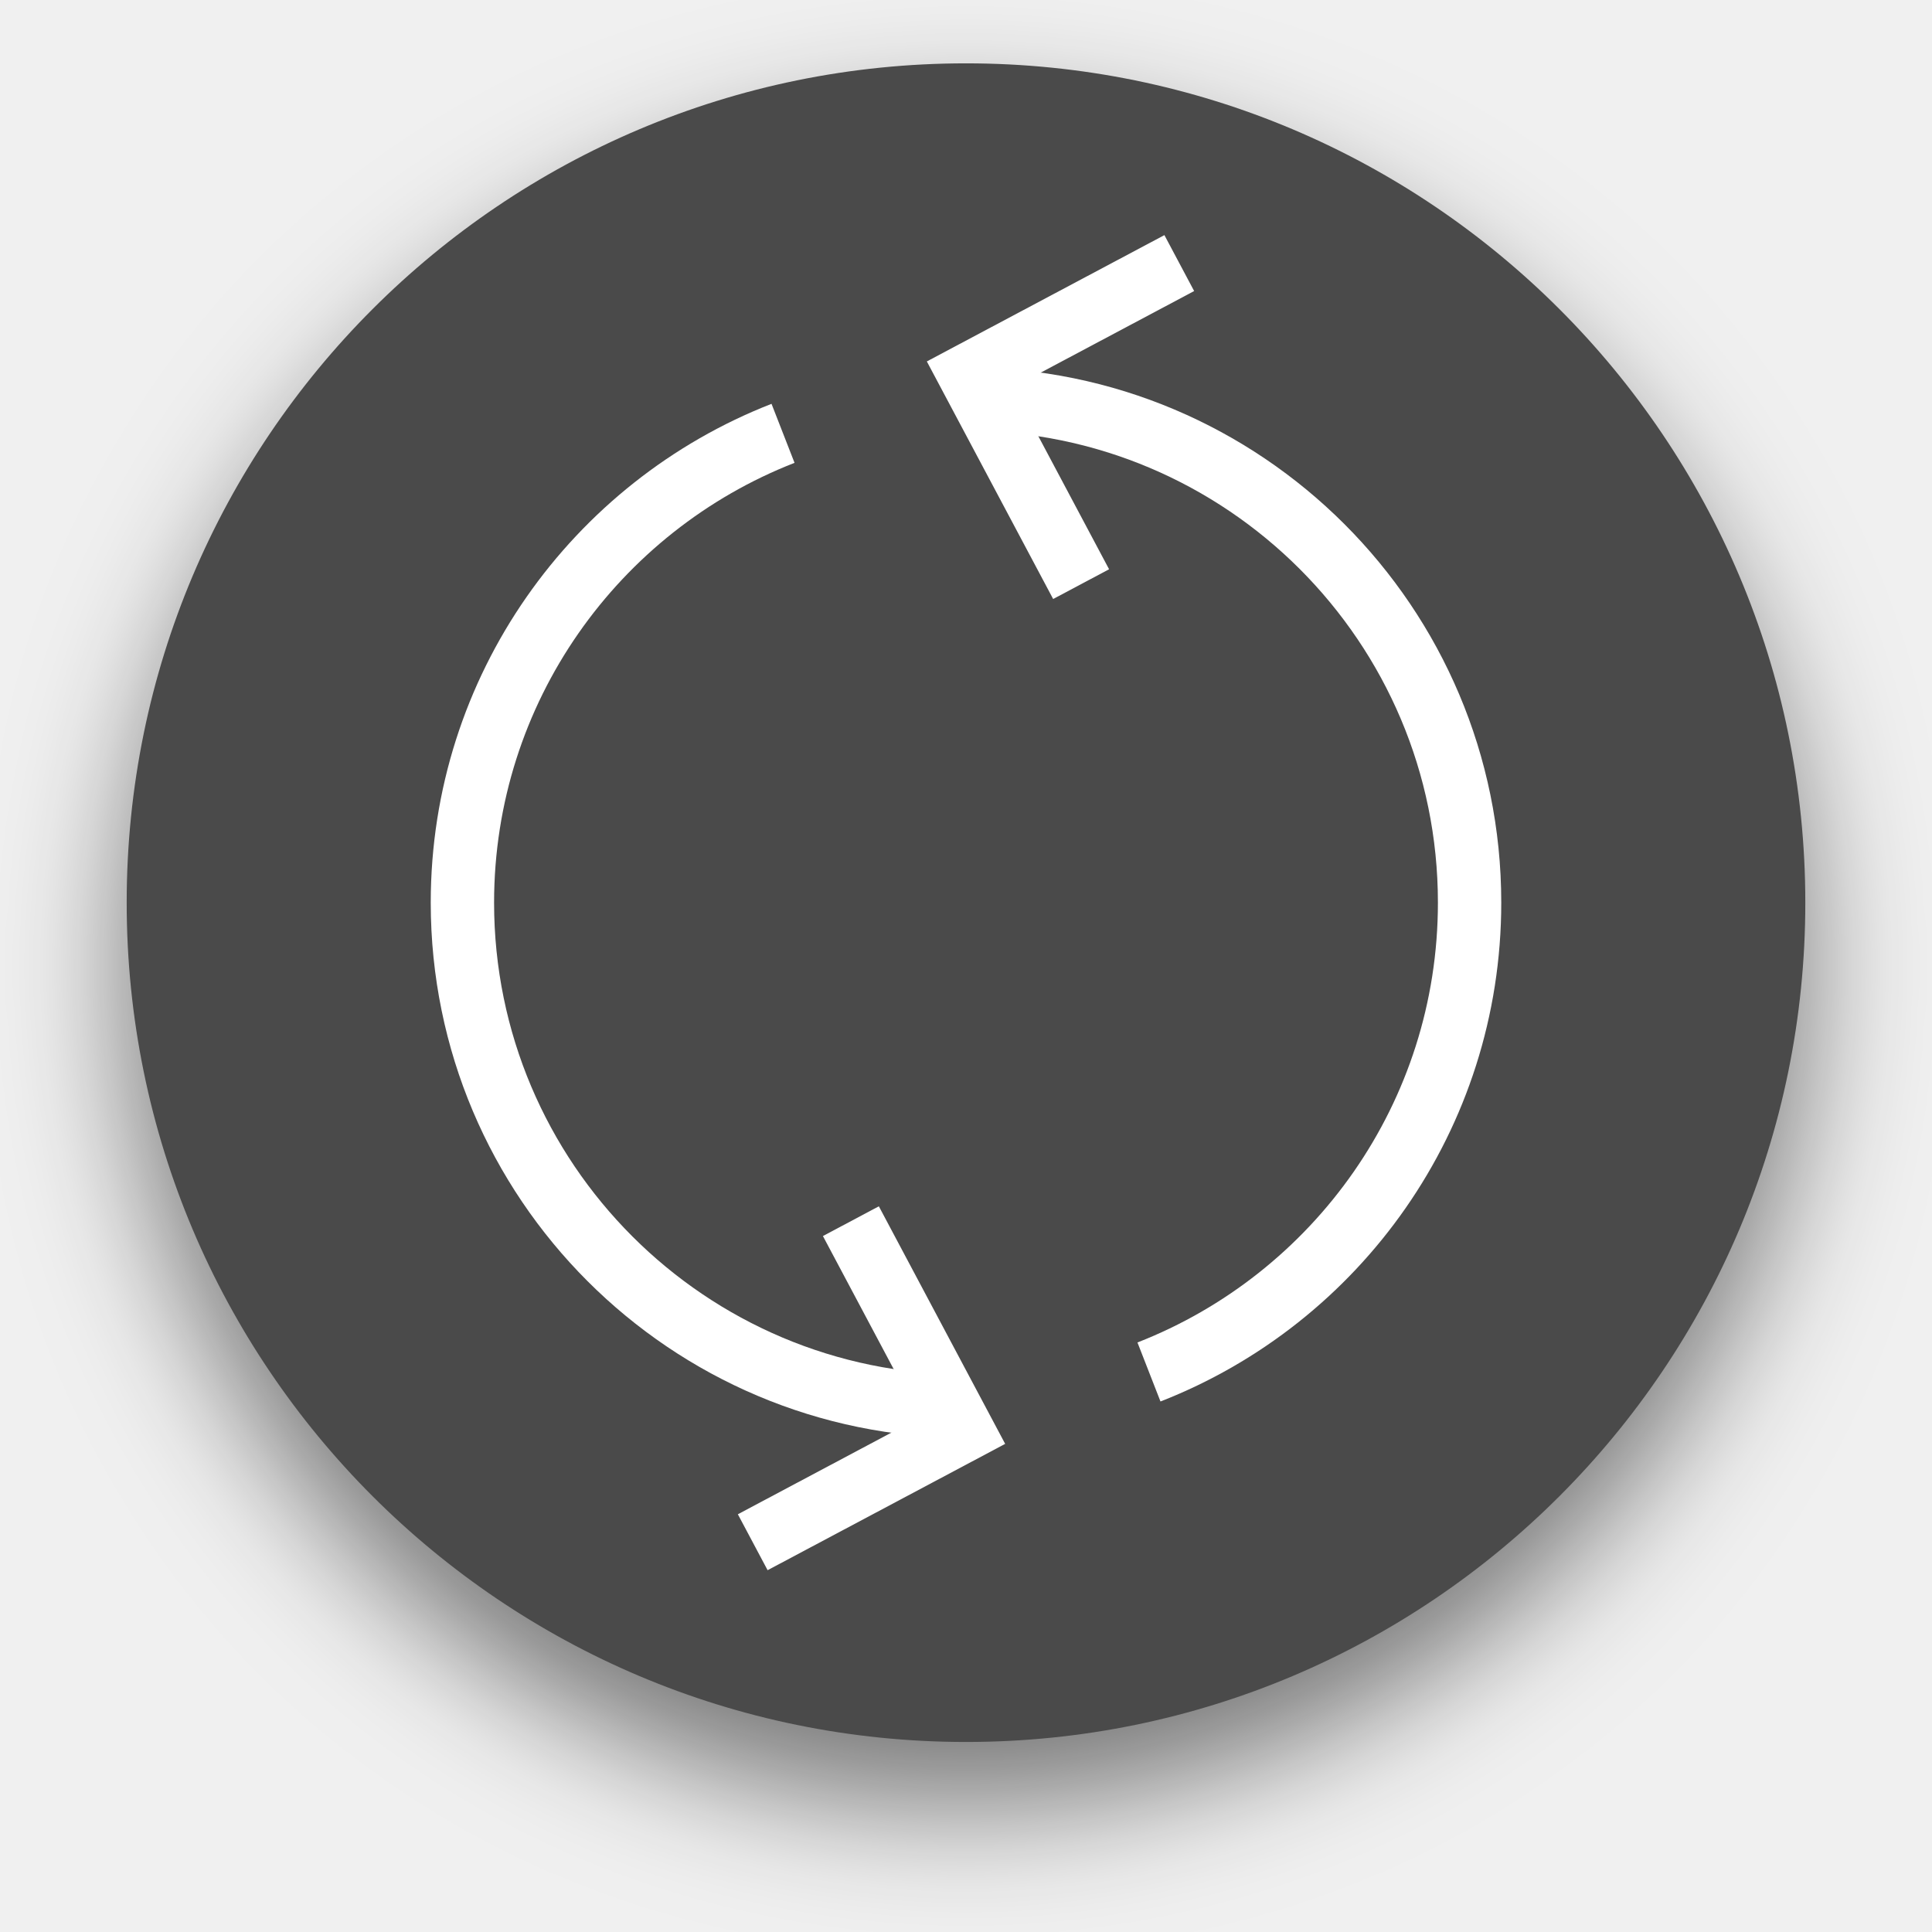
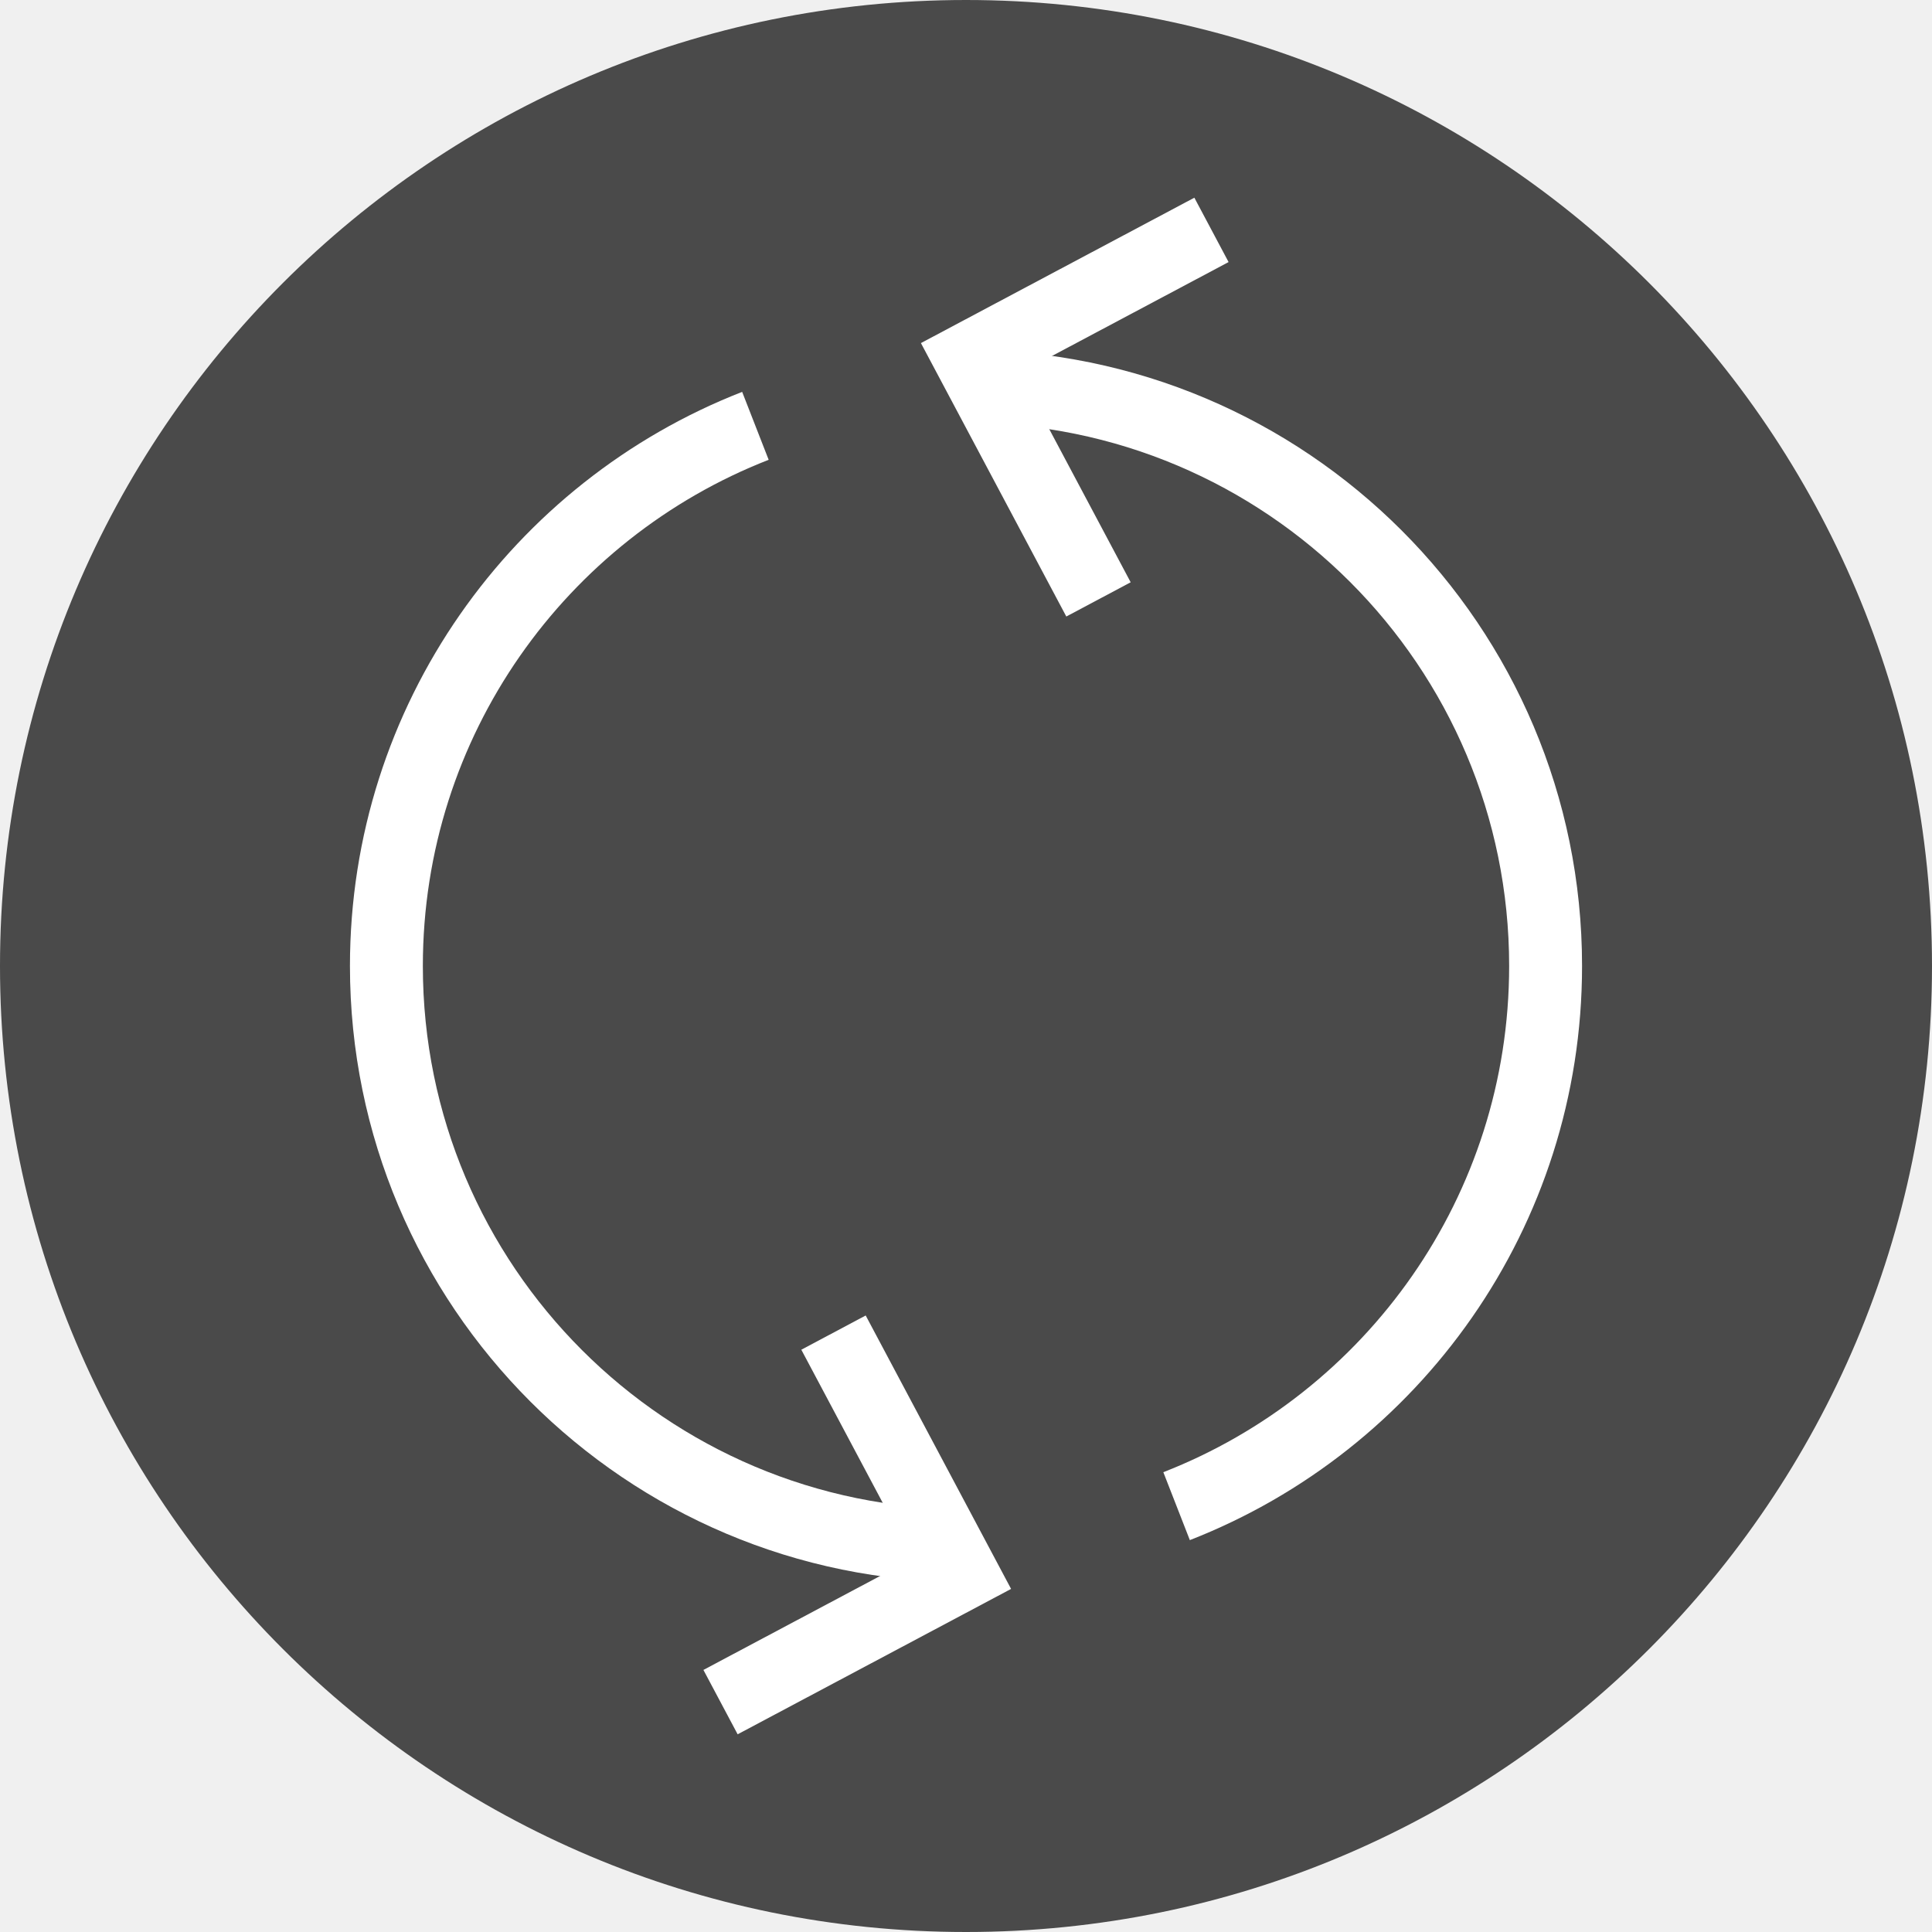
- <svg xmlns="http://www.w3.org/2000/svg" xmlns:xlink="http://www.w3.org/1999/xlink" width="61px" height="61px" viewBox="0 0 61 61" version="1.1">
-   <defs>
-     <path d="M26.5,53 C41.136,53 53,41.136 53,26.5 C53,11.864 41.136,0 26.5,0 C11.864,0 0,11.864 0,26.5 C0,41.136 11.864,53 26.5,53 Z" id="path-1" />
-     <filter x="-50%" y="-50%" width="200%" height="200%" filterUnits="objectBoundingBox" id="filter-2">
-       <feOffset dx="0" dy="2" in="SourceAlpha" result="shadowOffsetOuter1" />
-       <feGaussianBlur stdDeviation="2" in="shadowOffsetOuter1" result="shadowBlurOuter1" />
-       <feColorMatrix values="0 0 0 0 0   0 0 0 0 0   0 0 0 0 0  0 0 0 0.5 0" type="matrix" in="shadowBlurOuter1" />
-     </filter>
-   </defs>
+ <svg xmlns="http://www.w3.org/2000/svg" width="53px" height="53px" viewBox="0 0 53 53" version="1.1">
+   <defs />
  <g id="Button-States" stroke="none" stroke-width="1" fill="none" fill-rule="evenodd">
-     <g id="INVOICE-EDIT-NEW" transform="translate(-532, -222)">
-       <g id="RESEND-INVOICE-Copy-2" transform="translate(536, 224)">
-         <g id="Resend">
-           <g id="Oval-93">
-             <use fill="black" fill-opacity="1" filter="url(#filter-2)" xlink:href="#path-1" />
-             <use fill="#4A4A4A" fill-rule="evenodd" xlink:href="#path-1" />
-           </g>
-           <g id="Group-3" transform="translate(9.6, 4.65)" stroke-width="2" stroke="#FFFFFF">
-             <g id="Group" transform="translate(15.25, 0)">
-               <polyline id="Path-75" transform="translate(4.3, 5.95) rotate(17) translate(-4.3, -5.95) " points="6.95 0.65 1.65 5.95 6.95 11.25" />
-               <path d="M7.427,36.668 C13.352,34.356 17.55,28.593 17.55,21.85 C17.55,13.069 10.431,5.95 1.65,5.95" id="Oval-28" />
-             </g>
-             <g id="Group" transform="translate(9.55, 25.2) rotate(-180) translate(-9.55, -25.2) translate(0.55, 6.7)">
-               <polyline id="Path-75" transform="translate(4.3, 5.95) rotate(17) translate(-4.3, -5.95) " points="6.95 0.65 1.65 5.95 6.95 11.25" />
-               <path d="M7.427,36.668 C13.352,34.356 17.55,28.593 17.55,21.85 C17.55,13.069 10.431,5.95 1.65,5.95" id="Oval-28" />
+     <g id="INVOICE-EDIT-NEW" transform="translate(-536, -224)">
+       <g id="RESENT-INVOICE-NEW" transform="translate(536, 224)">
+         <g id="RESEND-INVOICE-Copy-2">
+           <g id="Resend">
+             <path d="M26.5,53 C41.136,53 53,41.136 53,26.5 C53,11.864 41.136,0 26.5,0 C11.864,0 0,11.864 0,26.5 C0,41.136 11.864,53 26.5,53 Z" id="Oval-93" fill="#4A4A4A" />
+             <g id="Group-3" transform="translate(9.6, 4.65)" stroke-width="2" stroke="#FFFFFF">
+               <g id="Group" transform="translate(15.25, 0)">
+                 <polyline id="Path-75" transform="translate(4.3, 5.95) rotate(17) translate(-4.3, -5.95) " points="6.95 0.65 1.65 5.95 6.95 11.25" />
+                 <path d="M7.427,36.668 C13.352,34.356 17.55,28.593 17.55,21.85 C17.55,13.069 10.431,5.95 1.65,5.95" id="Oval-28" />
+               </g>
+               <g id="Group" transform="translate(9.55, 25.2) rotate(-180) translate(-9.55, -25.2) translate(0.55, 6.7)">
+                 <polyline id="Path-75" transform="translate(4.3, 5.95) rotate(17) translate(-4.3, -5.95) " points="6.95 0.65 1.65 5.95 6.95 11.25" />
+                 <path d="M7.427,36.668 C13.352,34.356 17.55,28.593 17.55,21.85 C17.55,13.069 10.431,5.95 1.65,5.95" id="Oval-28" />
+               </g>
            </g>
          </g>
        </g>
      </g>
    </g>
  </g>
</svg>
